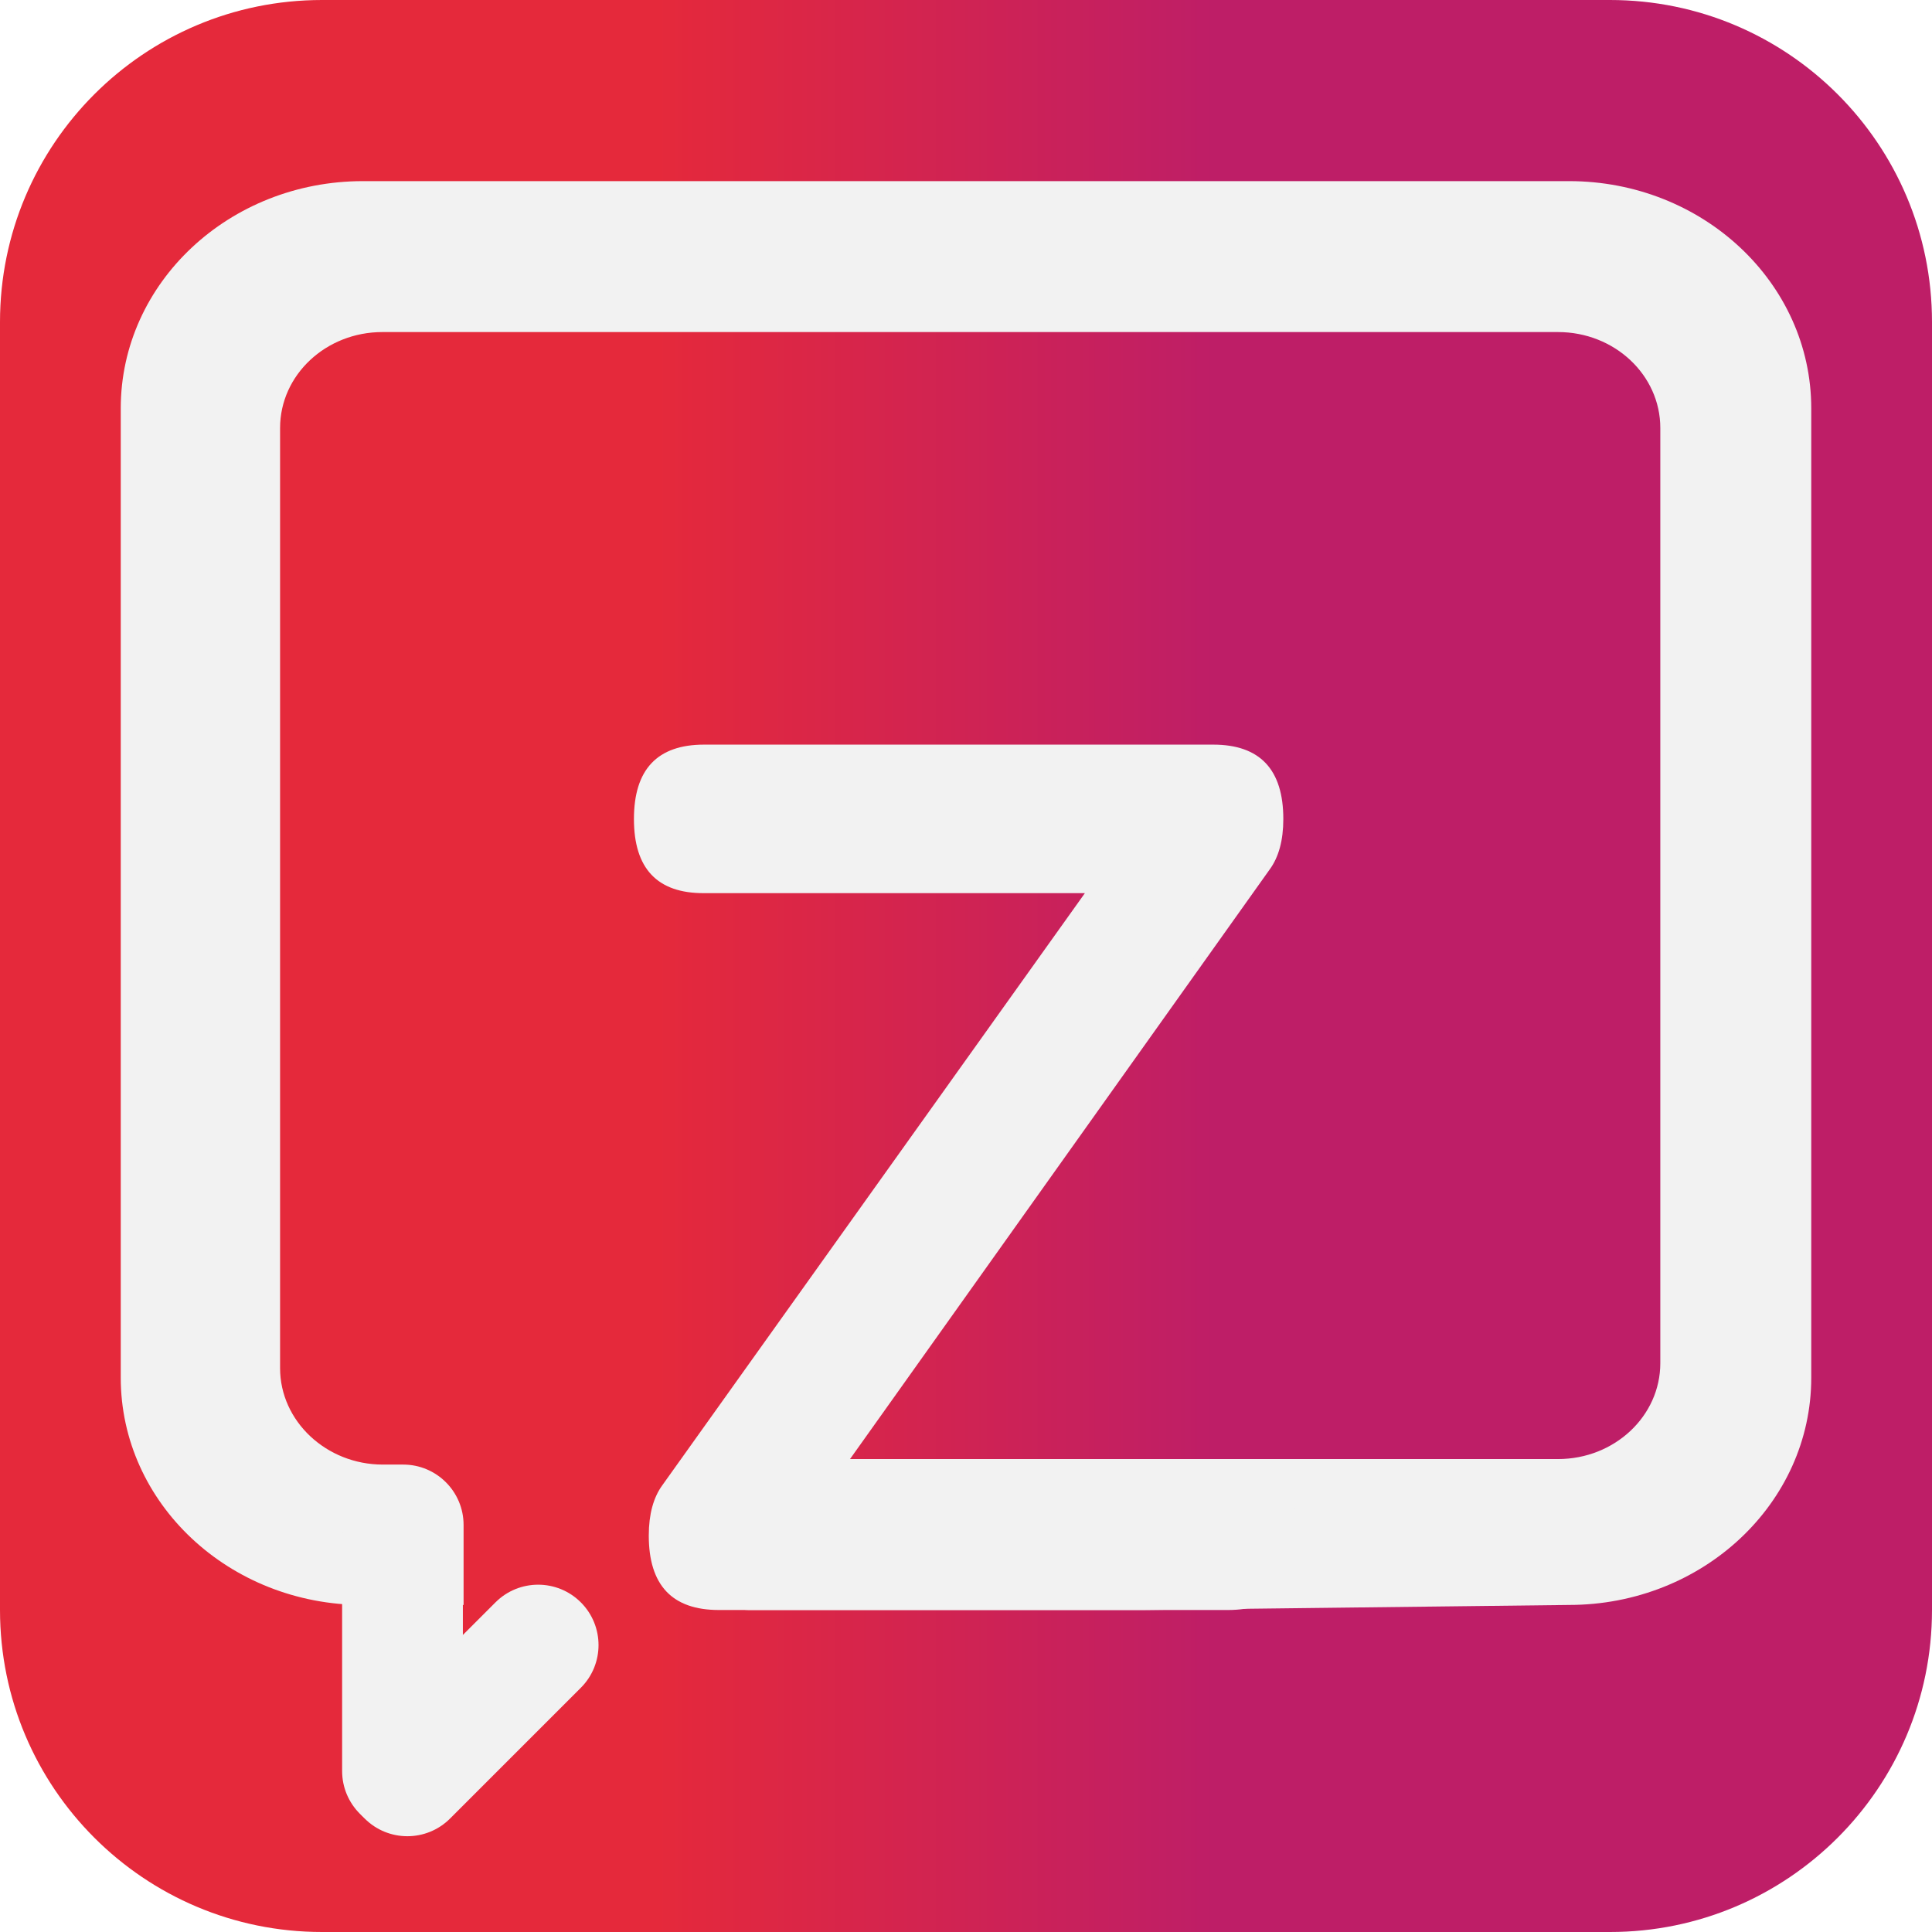
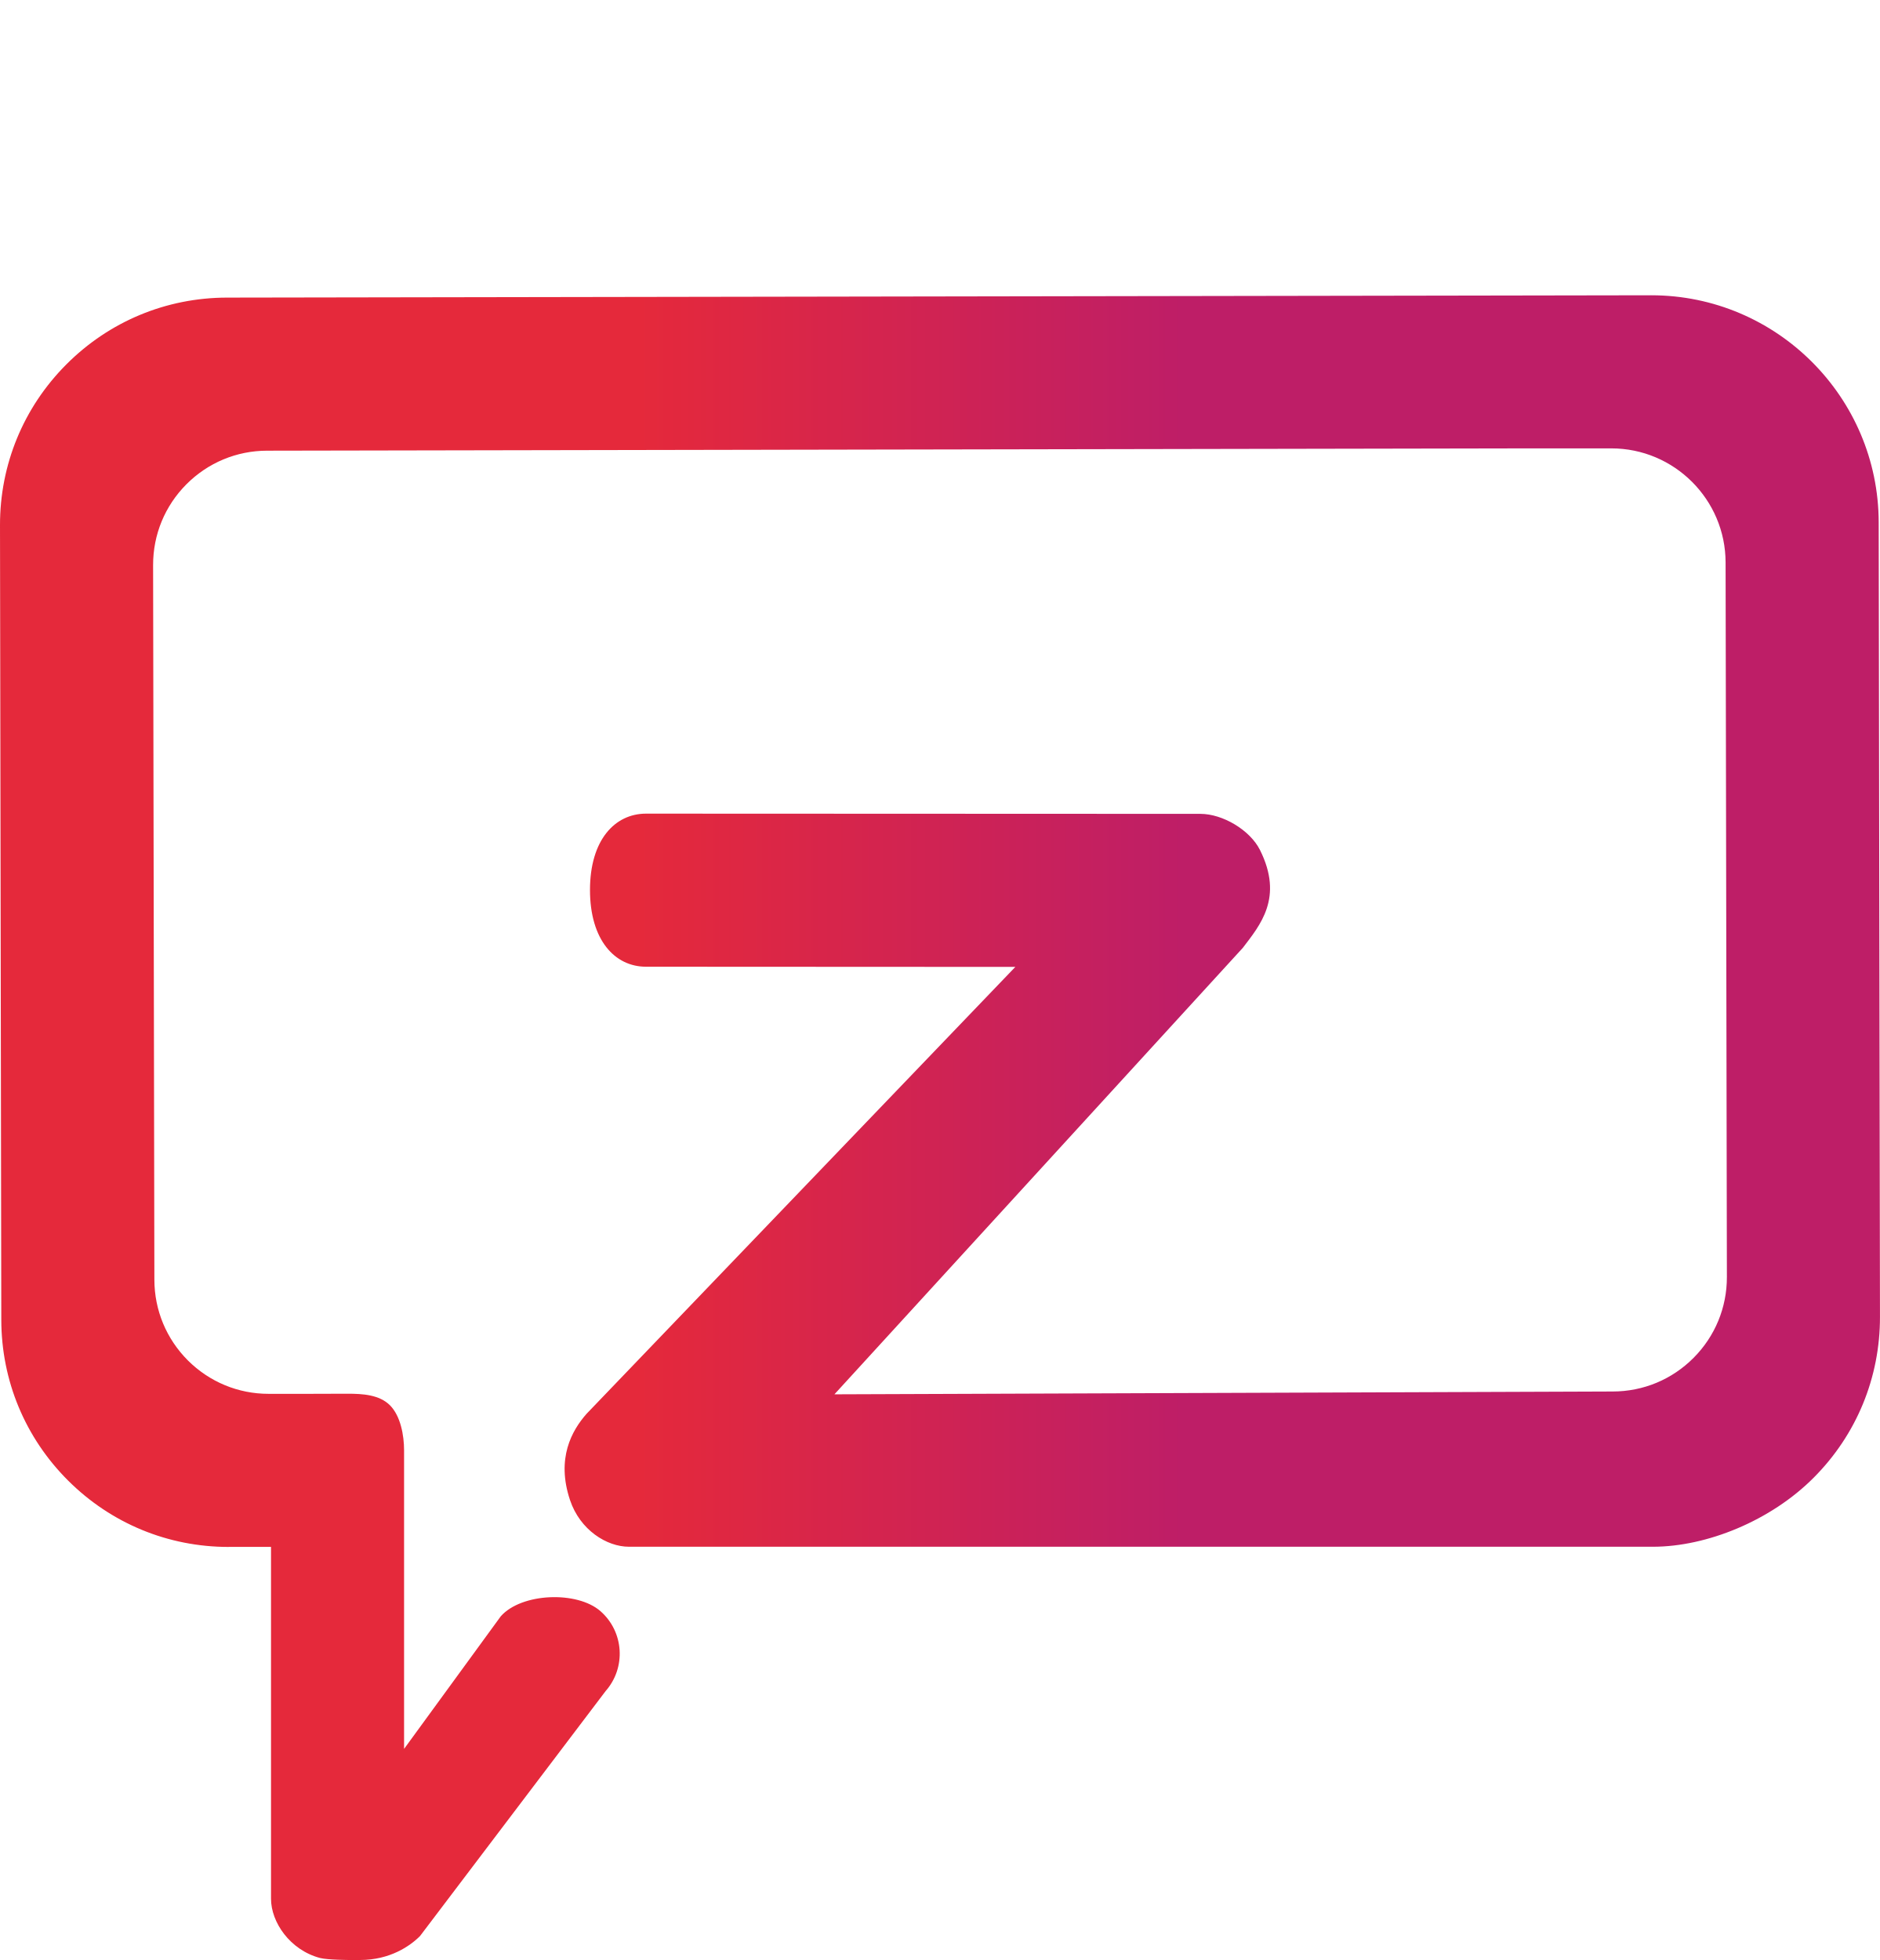
- <svg xmlns="http://www.w3.org/2000/svg" width="192" height="192" viewBox="0 0 192 192" fill="none">
-   <rect width="192" height="192" rx="32" fill="url(#paint0_linear_89_45)" />
-   <path d="M12 40.58C12 28.109 22.779 18 36.076 18H155.924C169.221 18 180 28.109 180 40.58V136.919C180 149.389 169.221 159.498 155.924 159.498L113.656 160H74.388C72.732 160 71.388 158.657 71.388 157V145H154.834C160.449 145 165 140.732 165 135.466V42.534C165 37.268 160.449 33 154.834 33H38C32.386 33 27.834 37.268 27.834 42.534V135.968C27.834 141.233 32.43 145.548 38.044 145.548H40.07C43.383 145.548 46.07 148.234 46.07 151.548V159.498H36.076C22.779 159.498 12 149.389 12 136.919V40.58Z" fill="#F2F2F2" />
-   <path d="M122.029 145.734L122.031 145.734C124.27 145.727 125.858 146.314 126.894 147.409C127.935 148.51 128.5 150.211 128.5 152.606C128.5 155.001 127.935 156.704 126.894 157.809C125.857 158.908 124.268 159.5 122.029 159.5H71.441C69.204 159.5 67.616 158.908 66.58 157.809C65.54 156.704 64.975 155.001 64.975 152.606C64.975 150.527 65.43 148.986 66.233 147.886L66.236 147.882L108.222 89.052L108.786 88.261H107.815L69.971 88.261L69.969 88.261C67.73 88.27 66.141 87.683 65.106 86.589C64.065 85.489 63.5 83.789 63.5 81.394C63.5 78.999 64.065 77.296 65.106 76.192C66.143 75.092 67.732 74.5 69.971 74.5H120.564C122.803 74.5 124.392 75.092 125.429 76.192C126.47 77.296 127.035 78.999 127.035 81.394C127.035 83.473 126.581 85.009 125.778 86.109L125.778 86.109L125.774 86.114L83.899 144.944L83.337 145.734H84.306H122.029Z" fill="#F2F2F2" stroke="#F2F2F2" />
-   <rect x="34" y="147" width="12" height="35" rx="6" fill="#F2F2F2" />
-   <rect x="53.481" y="155" width="12" height="30.38" rx="6" transform="rotate(45 53.4814 155)" fill="#F2F2F2" />
+ <svg xmlns="http://www.w3.org/2000/svg" width="94" height="98" viewBox="0 0 94 98" fill="none">
+   <path d="M17.5 98C17.5 98 16.381 97.999 16 97.899C14.5 97.501 13.551 96.112 13.551 94.936V77.344H11.448C11.448 77.344 11.434 77.347 11.43 77.347C8.401 77.347 5.553 76.17 3.406 74.029C1.257 71.886 0.069 69.033 0.065 65.995L1.35148e-05 26.266C-0.005 23.23 1.172 20.372 3.316 18.222C5.459 16.072 8.311 14.884 11.349 14.88L82.55 14.764H82.568C88.827 14.764 93.924 19.853 93.936 26.114L94 65.842C94.005 68.878 92.829 71.736 90.684 73.886C88.541 76.038 85.338 77.337 82.651 77.337H31.447C30.337 77.337 29 76.5 28.5 75C27.805 72.916 28.592 71.529 29.325 70.694L50.768 48.345L32.301 48.336C30.74 48.336 29.5 47 29.5 44.5C29.5 42 30.742 40.682 32.304 40.682L60.022 40.693C61.134 40.693 62.5 41.5 63 42.5C64.193 44.886 63 46.264 62.144 47.39L41.722 69.716L80.638 69.575C82.169 69.573 83.601 68.975 84.678 67.895C85.755 66.813 86.348 65.379 86.346 63.851L86.281 28.123C86.276 24.977 83.714 22.419 80.568 22.419H76.5L13.358 22.534C11.831 22.536 10.399 23.134 9.322 24.213C8.245 25.295 7.652 26.73 7.655 28.257L7.719 63.985C7.722 65.513 8.319 66.945 9.398 68.025C10.478 69.099 11.91 69.692 13.432 69.692C13.432 69.692 14.377 69.692 15.377 69.692C16.377 69.692 17.376 69.686 17.376 69.686H17.379C18.128 69.686 18.968 69.734 19.498 70.264C20.028 70.795 20.204 71.764 20.204 72.514V87.445L25.038 80.816C26.069 79.644 28.857 79.531 30.028 80.562C31.2 81.594 31.312 83.381 30.282 84.553L21 96.804C20.502 97.302 19.5 98 18 98H17.5Z" fill="url(#paint0_linear_87_26)" />
  <defs>
-     <linearGradient id="paint0_linear_89_45" x1="65.184" y1="90.543" x2="120.888" y2="90.543" gradientUnits="userSpaceOnUse">
+     <linearGradient id="paint0_linear_87_26" x1="31.913" y1="54.017" x2="59.184" y2="54.017" gradientUnits="userSpaceOnUse">
      <stop stop-color="#E5293B" />
      <stop offset="1" stop-color="#BE1E67" />
    </linearGradient>
  </defs>
</svg>
